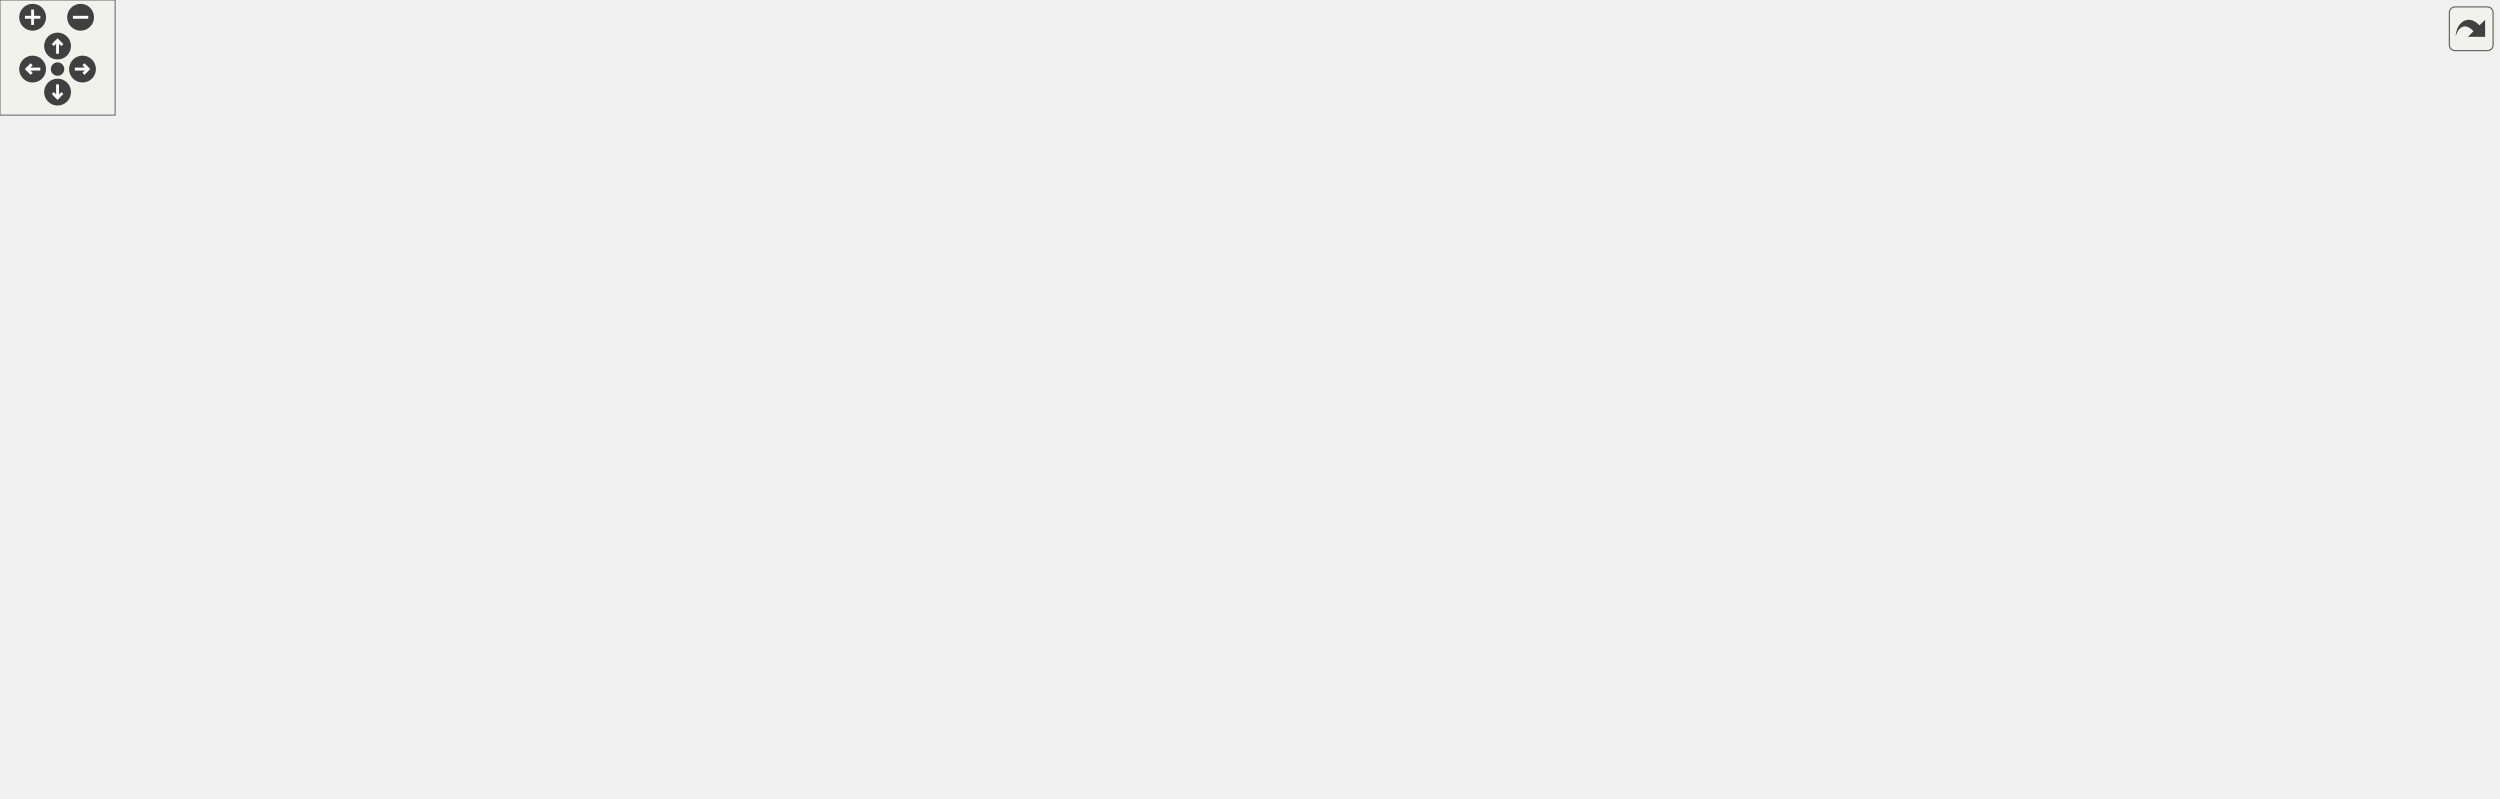
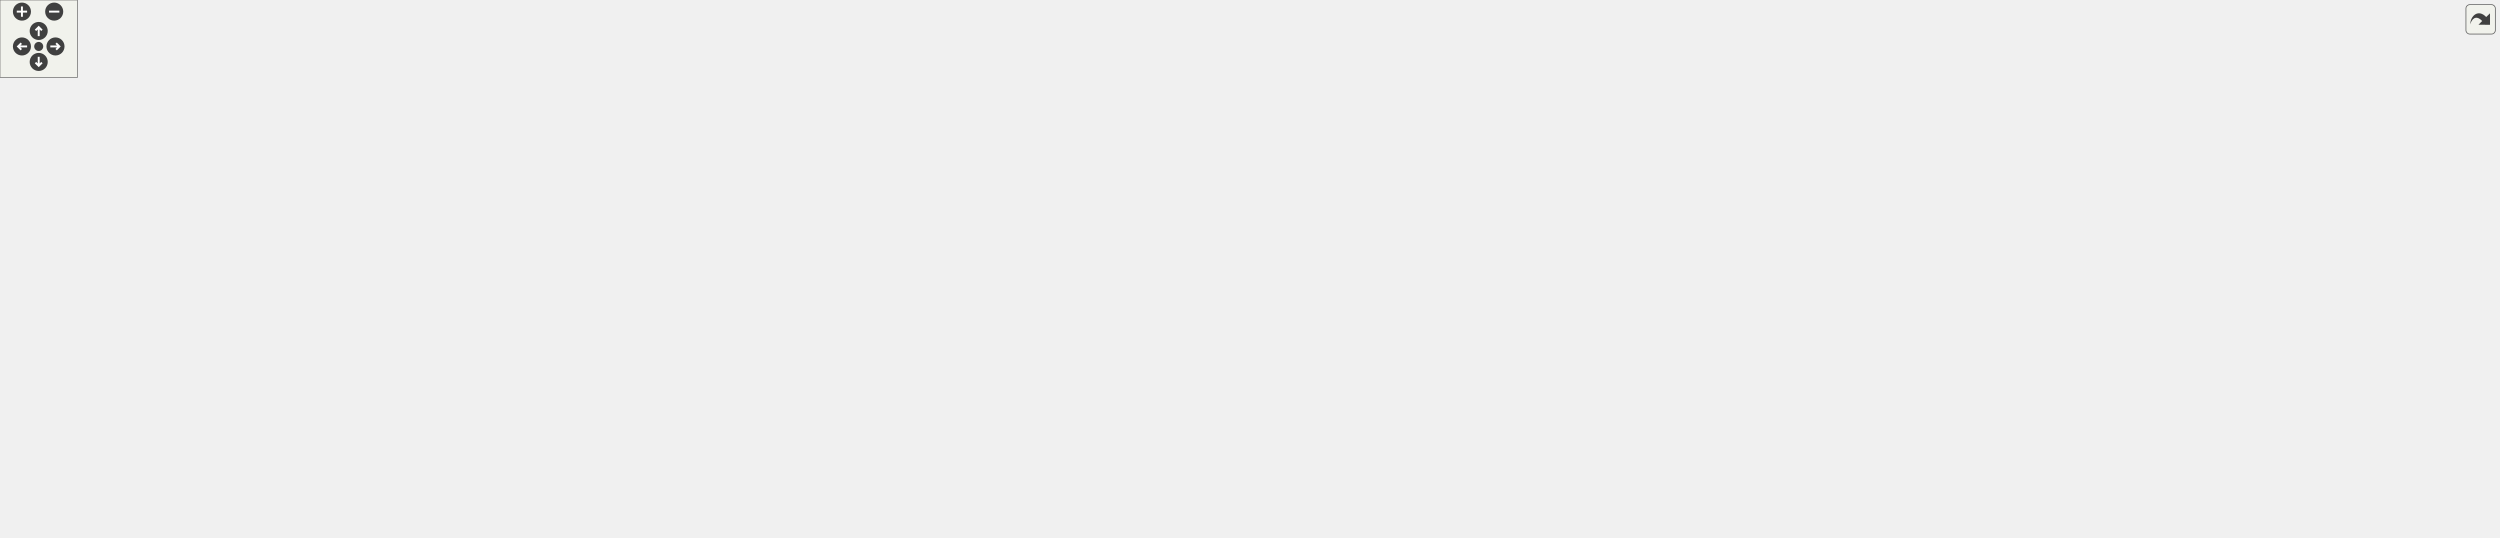
<svg xmlns="http://www.w3.org/2000/svg" xmlns:xlink="http://www.w3.org/1999/xlink" id="main" version="1.1" xml:space="preserve">
  <style type="text/css">
.edge:hover path { stroke: red; }
.edge:hover polygon { stroke: red; fill: red; }
</style>
  <defs>
    <circle id="rim" cx="0" cy="0" r="7" />
    <circle id="rim2" cx="0" cy="0" r="3.5" />
    <g id="zoomPlus">
      <use xlink:href="#rim" fill="#404040">
        <set attributeName="fill" to="#808080" begin="zoomplus.mouseover" end="zoomplus.mouseout" />
      </use>
      <path d="M-4,0h8M0,-4v8" fill="none" stroke="white" stroke-width="1.5" pointer-events="none" />
    </g>
    <g id="zoomMin">
      <use xlink:href="#rim" fill="#404040">
        <set attributeName="fill" to="#808080" begin="zoomminus.mouseover" end="zoomminus.mouseout" />
      </use>
      <path d="M-4,0h8" fill="none" stroke="white" stroke-width="1.5" pointer-events="none" />
    </g>
    <g id="dirArrow">
      <path fill="none" stroke="white" stroke-width="1.5" d="M0,-3.0v7 M-2.5,-0.5L0,-3.0L2.5,-0.5" />
    </g>
    <g id="resetDef">
      <use xlink:href="#rim2" fill="#404040">
        <set attributeName="fill" to="#808080" begin="reset.mouseover" end="reset.mouseout" />
      </use>
    </g>
  </defs>
  <svg id="graph" class="graph">
    <g id="viewport">
      <g id="node1" class="node">
        <g id="a_node1">
          <a xlink:title=" ">
-             <polygon fill="#bfbfbf" stroke="black" points="715.5,-336.5 715.5,-355.5 902.5,-355.5 902.5,-336.5 715.5,-336.5" />
-             <text text-anchor="middle" x="809" y="-343.5" font-family="Helvetica,sans-Serif" font-size="10.00">include/roar/websocket/read_result.hpp</text>
+             <polygon fill="#bfbfbf" stroke="black" points="329,-336.5 329,-355.5 516,-355.5 516,-336.5 329,-336.5" />
+             <text text-anchor="middle" x="422.5" y="-343.5" font-family="Helvetica,sans-Serif" font-size="10.00">include/roar/websocket/read_result.hpp</text>
          </a>
        </g>
      </g>
      <g id="node2" class="node">
        <g id="a_node2">
          <a xlink:href="websocket__base_8hpp.html" target="_top" xlink:title=" ">
-             <polygon fill="none" stroke="black" points="703,-280.5 703,-299.5 915,-299.5 915,-280.5 703,-280.5" />
-             <text text-anchor="middle" x="809" y="-287.5" font-family="Helvetica,sans-Serif" font-size="10.00">include/roar/websocket/websocket_base.hpp</text>
+             <polygon fill="none" stroke="black" points="316.5,-280.5 316.5,-299.5 528.5,-299.5 528.5,-280.5 316.5,-280.5" />
+             <text text-anchor="middle" x="422.5" y="-287.5" font-family="Helvetica,sans-Serif" font-size="10.00">include/roar/websocket/websocket_base.hpp</text>
          </a>
        </g>
      </g>
      <g id="edge1" class="edge">
-         <path fill="none" stroke="midnightblue" d="M809,-325.8C809,-316.91 809,-306.78 809,-299.75" />
-         <polygon fill="midnightblue" stroke="midnightblue" points="805.5,-326.08 809,-336.08 812.5,-326.08 805.5,-326.08" />
+         <path fill="none" stroke="midnightblue" d="M422.5,-325.8C422.5,-316.91 422.5,-306.78 422.5,-299.75" />
+         <polygon fill="midnightblue" stroke="midnightblue" points="419,-326.08 422.5,-336.08 426,-326.08 419,-326.08" />
      </g>
      <g id="node3" class="node">
        <g id="a_node3">
          <a xlink:href="websocket__client_8hpp.html" target="_top" xlink:title=" ">
-             <polygon fill="none" stroke="black" points="387.5,-224.5 387.5,-243.5 602.5,-243.5 602.5,-224.5 387.5,-224.5" />
-             <text text-anchor="middle" x="495" y="-231.5" font-family="Helvetica,sans-Serif" font-size="10.00">include/roar/websocket/websocket_client.hpp</text>
+             <polygon fill="none" stroke="black" points="48,-224.5 48,-243.5 263,-243.5 263,-224.5 48,-224.5" />
+             <text text-anchor="middle" x="155.5" y="-231.5" font-family="Helvetica,sans-Serif" font-size="10.00">include/roar/websocket/websocket_client.hpp</text>
          </a>
        </g>
      </g>
      <g id="edge2" class="edge">
-         <path fill="none" stroke="midnightblue" d="M749.27,-278.73C689.93,-268.52 600.01,-253.06 544.52,-243.52" />
-         <polygon fill="midnightblue" stroke="midnightblue" points="748.8,-282.2 759.25,-280.44 749.98,-275.3 748.8,-282.2" />
+         <path fill="none" stroke="midnightblue" d="M370.14,-278.41C319.68,-268.2 244.3,-252.96 197.61,-243.52" />
+         <polygon fill="midnightblue" stroke="midnightblue" points="369.7,-281.89 380.19,-280.44 371.09,-275.03 369.7,-281.89" />
      </g>
      <g id="node5" class="node">
        <g id="a_node5">
          <a xlink:href="websocket__session_8hpp.html" target="_top" xlink:title=" ">
-             <polygon fill="none" stroke="black" points="696.5,-224.5 696.5,-243.5 921.5,-243.5 921.5,-224.5 696.5,-224.5" />
-             <text text-anchor="middle" x="809" y="-231.5" font-family="Helvetica,sans-Serif" font-size="10.00">include/roar/websocket/websocket_session.hpp</text>
+             <polygon fill="none" stroke="black" points="310,-224.5 310,-243.5 535,-243.5 535,-224.5 310,-224.5" />
+             <text text-anchor="middle" x="422.5" y="-231.5" font-family="Helvetica,sans-Serif" font-size="10.00">include/roar/websocket/websocket_session.hpp</text>
          </a>
        </g>
      </g>
      <g id="edge4" class="edge">
-         <path fill="none" stroke="midnightblue" d="M809,-269.8C809,-260.91 809,-250.78 809,-243.75" />
-         <polygon fill="midnightblue" stroke="midnightblue" points="805.5,-270.08 809,-280.08 812.5,-270.08 805.5,-270.08" />
-       </g>
-       <g id="node24" class="node">
-         <g id="a_node24">
+         <path fill="none" stroke="midnightblue" d="M422.5,-269.8C422.5,-260.91 422.5,-250.78 422.5,-243.75" />
+         <polygon fill="midnightblue" stroke="midnightblue" points="419,-270.08 422.5,-280.08 426,-270.08 419,-270.08" />
+       </g>
+       <g id="node27" class="node">
+         <g id="a_node27">
          <a xlink:href="websocket__base_8cpp.html" target="_top" xlink:title=" ">
-             <polygon fill="none" stroke="black" points="939.5,-224.5 939.5,-243.5 1134.5,-243.5 1134.5,-224.5 939.5,-224.5" />
-             <text text-anchor="middle" x="1037" y="-231.5" font-family="Helvetica,sans-Serif" font-size="10.00">src/roar/websocket/websocket_base.cpp</text>
-           </a>
-         </g>
-       </g>
-       <g id="edge31" class="edge">
-         <path fill="none" stroke="midnightblue" d="M855.07,-278.09C898.15,-267.89 961.59,-252.86 1001.04,-243.52" />
-         <polygon fill="midnightblue" stroke="midnightblue" points="854.05,-274.73 845.13,-280.44 855.66,-281.54 854.05,-274.73" />
+             <polygon fill="none" stroke="black" points="553,-224.5 553,-243.5 748,-243.5 748,-224.5 553,-224.5" />
+             <text text-anchor="middle" x="650.5" y="-231.5" font-family="Helvetica,sans-Serif" font-size="10.00">src/roar/websocket/websocket_base.cpp</text>
+           </a>
+         </g>
+       </g>
+       <g id="edge36" class="edge">
+         <path fill="none" stroke="midnightblue" d="M468.57,-278.09C511.65,-267.89 575.09,-252.86 614.54,-243.52" />
+         <polygon fill="midnightblue" stroke="midnightblue" points="467.55,-274.73 458.63,-280.44 469.16,-281.54 467.55,-274.73" />
      </g>
      <g id="node4" class="node">
        <g id="a_node4">
          <a xlink:href="websocket__client_8cpp.html" target="_top" xlink:title=" ">
-             <polygon fill="none" stroke="black" points="245.5,-168.5 245.5,-187.5 442.5,-187.5 442.5,-168.5 245.5,-168.5" />
-             <text text-anchor="middle" x="344" y="-175.5" font-family="Helvetica,sans-Serif" font-size="10.00">src/roar/websocket/websocket_client.cpp</text>
+             <polygon fill="none" stroke="black" points="0,-168.5 0,-187.5 197,-187.5 197,-168.5 0,-168.5" />
+             <text text-anchor="middle" x="98.5" y="-175.5" font-family="Helvetica,sans-Serif" font-size="10.00">src/roar/websocket/websocket_client.cpp</text>
          </a>
        </g>
      </g>
      <g id="edge3" class="edge">
-         <path fill="none" stroke="midnightblue" d="M461.55,-221.04C433.14,-210.88 393.06,-196.55 367.81,-187.52" />
-         <polygon fill="midnightblue" stroke="midnightblue" points="460.48,-224.37 471.07,-224.44 462.84,-217.78 460.48,-224.37" />
+         <path fill="none" stroke="midnightblue" d="M138.88,-217.25C128.77,-207.67 116.22,-195.79 107.82,-187.83" />
+         <polygon fill="midnightblue" stroke="midnightblue" points="136.68,-219.99 146.34,-224.32 141.49,-214.91 136.68,-219.99" />
      </g>
      <g id="node6" class="node">
        <g id="a_node6">
          <a xlink:href="examples_2websocket_2request__listener_8hpp.html" target="_top" xlink:title=" ">
-             <polygon fill="none" stroke="black" points="1090,-56.5 1090,-75.5 1290,-75.5 1290,-56.5 1090,-56.5" />
-             <text text-anchor="middle" x="1190" y="-63.5" font-family="Helvetica,sans-Serif" font-size="10.00">examples/websocket/request_listener.hpp</text>
+             <polygon fill="none" stroke="black" points="306.5,-56.5 306.5,-75.5 506.5,-75.5 506.5,-56.5 306.5,-56.5" />
+             <text text-anchor="middle" x="406.5" y="-63.5" font-family="Helvetica,sans-Serif" font-size="10.00">examples/websocket/request_listener.hpp</text>
          </a>
        </g>
      </g>
      <g id="edge5" class="edge">
-         <path fill="none" stroke="midnightblue" d="M827.43,-218.23C845.94,-203.93 875.7,-182.37 904,-168 991.33,-123.66 1102.74,-90.44 1157.13,-75.58" />
-         <polygon fill="midnightblue" stroke="midnightblue" points="825.25,-215.49 819.54,-224.42 829.57,-221 825.25,-215.49" />
+         <path fill="none" stroke="midnightblue" d="M427.54,-214.62C429.51,-206.53 431.53,-196.86 432.5,-188 437.19,-145.28 418.68,-95.46 410.36,-75.7" />
+         <polygon fill="midnightblue" stroke="midnightblue" points="424.11,-213.91 424.98,-224.47 430.88,-215.67 424.11,-213.91" />
      </g>
      <g id="node9" class="node">
        <g id="a_node9">
          <a xlink:href="session_8hpp.html" target="_top" xlink:title=" ">
-             <polygon fill="none" stroke="black" points="460.5,-168.5 460.5,-187.5 619.5,-187.5 619.5,-168.5 460.5,-168.5" />
-             <text text-anchor="middle" x="540" y="-175.5" font-family="Helvetica,sans-Serif" font-size="10.00">include/roar/session/session.hpp</text>
+             <polygon fill="none" stroke="black" points="656,-168.5 656,-187.5 815,-187.5 815,-168.5 656,-168.5" />
+             <text text-anchor="middle" x="735.5" y="-175.5" font-family="Helvetica,sans-Serif" font-size="10.00">include/roar/session/session.hpp</text>
          </a>
        </g>
      </g>
      <g id="edge8" class="edge">
-         <path fill="none" stroke="midnightblue" d="M756.56,-222.47C705.72,-212.27 629.56,-196.98 582.42,-187.52" />
-         <polygon fill="midnightblue" stroke="midnightblue" points="755.88,-225.91 766.38,-224.44 757.26,-219.04 755.88,-225.91" />
-       </g>
-       <g id="node23" class="node">
-         <g id="a_node23">
+         <path fill="none" stroke="midnightblue" d="M482.04,-222.73C541.19,-212.52 630.83,-197.06 686.14,-187.52" />
+         <polygon fill="midnightblue" stroke="midnightblue" points="481.36,-219.29 472.1,-224.44 482.55,-226.19 481.36,-219.29" />
+       </g>
+       <g id="node26" class="node">
+         <g id="a_node26">
          <a xlink:href="websocket__session_8cpp.html" target="_top" xlink:title=" ">
-             <polygon fill="none" stroke="black" points="913,-168.5 913,-187.5 1121,-187.5 1121,-168.5 913,-168.5" />
-             <text text-anchor="middle" x="1017" y="-175.5" font-family="Helvetica,sans-Serif" font-size="10.00">src/roar/websocket/websocket_session.cpp</text>
-           </a>
-         </g>
-       </g>
-       <g id="edge30" class="edge">
-         <path fill="none" stroke="midnightblue" d="M851.78,-221.89C891.06,-211.7 948.43,-196.8 984.2,-187.52" />
-         <polygon fill="midnightblue" stroke="midnightblue" points="850.76,-218.54 841.96,-224.44 852.52,-225.32 850.76,-218.54" />
+             <polygon fill="none" stroke="black" points="215.5,-168.5 215.5,-187.5 423.5,-187.5 423.5,-168.5 215.5,-168.5" />
+             <text text-anchor="middle" x="319.5" y="-175.5" font-family="Helvetica,sans-Serif" font-size="10.00">src/roar/websocket/websocket_session.cpp</text>
+           </a>
+         </g>
+       </g>
+       <g id="edge35" class="edge">
+         <path fill="none" stroke="midnightblue" d="M396.92,-219.59C377.88,-209.61 352.44,-196.27 336.01,-187.65" />
+         <polygon fill="midnightblue" stroke="midnightblue" points="395.47,-222.78 405.95,-224.32 398.72,-216.58 395.47,-222.78" />
      </g>
      <g id="node7" class="node">
        <g id="a_node7">
          <a xlink:href="websocket_2main_8cpp.html" target="_top" xlink:title=" ">
-             <polygon fill="none" stroke="black" points="932,-0.5 932,-19.5 1084,-19.5 1084,-0.5 932,-0.5" />
-             <text text-anchor="middle" x="1008" y="-7.5" font-family="Helvetica,sans-Serif" font-size="10.00">examples/websocket/main.cpp</text>
+             <polygon fill="none" stroke="black" points="471.5,-0.5 471.5,-19.5 623.5,-19.5 623.5,-0.5 471.5,-0.5" />
+             <text text-anchor="middle" x="547.5" y="-7.5" font-family="Helvetica,sans-Serif" font-size="10.00">examples/websocket/main.cpp</text>
          </a>
        </g>
      </g>
      <g id="edge6" class="edge">
-         <path fill="none" stroke="midnightblue" d="M1151.47,-53.57C1117.14,-43.38 1067.67,-28.7 1036.7,-19.52" />
-         <polygon fill="midnightblue" stroke="midnightblue" points="1150.58,-56.95 1161.16,-56.44 1152.57,-50.24 1150.58,-56.95" />
+         <path fill="none" stroke="midnightblue" d="M438.43,-52.77C464.91,-42.63 501.89,-28.47 525.26,-19.52" />
+         <polygon fill="midnightblue" stroke="midnightblue" points="436.93,-49.6 428.84,-56.44 439.43,-56.14 436.93,-49.6" />
      </g>
      <g id="node8" class="node">
        <g id="a_node8">
          <a xlink:href="examples_2websocket_2request__listener_8cpp.html" target="_top" xlink:title=" ">
-             <polygon fill="none" stroke="black" points="1102,-0.5 1102,-19.5 1302,-19.5 1302,-0.5 1102,-0.5" />
-             <text text-anchor="middle" x="1202" y="-7.5" font-family="Helvetica,sans-Serif" font-size="10.00">examples/websocket/request_listener.cpp</text>
+             <polygon fill="none" stroke="black" points="253.5,-0.5 253.5,-19.5 453.5,-19.5 453.5,-0.5 253.5,-0.5" />
+             <text text-anchor="middle" x="353.5" y="-7.5" font-family="Helvetica,sans-Serif" font-size="10.00">examples/websocket/request_listener.cpp</text>
          </a>
        </g>
      </g>
      <g id="edge7" class="edge">
-         <path fill="none" stroke="midnightblue" d="M1194.2,-46.1C1196.19,-37.14 1198.48,-26.86 1200.06,-19.75" />
-         <polygon fill="midnightblue" stroke="midnightblue" points="1190.73,-45.56 1191.98,-56.08 1197.57,-47.08 1190.73,-45.56" />
+         <path fill="none" stroke="midnightblue" d="M390.52,-48.72C381.18,-39.2 369.75,-27.56 362.09,-19.75" />
+         <polygon fill="midnightblue" stroke="midnightblue" points="388.25,-51.4 397.75,-56.08 393.24,-46.49 388.25,-51.4" />
      </g>
      <g id="node10" class="node">
        <g id="a_node10">
          <a xlink:href="include_2roar_2routing_2request__listener_8hpp.html" target="_top" xlink:title=" ">
-             <polygon fill="none" stroke="black" points="667,-112.5 667,-131.5 857,-131.5 857,-112.5 667,-112.5" />
-             <text text-anchor="middle" x="762" y="-119.5" font-family="Helvetica,sans-Serif" font-size="10.00">include/roar/routing/request_listener.hpp</text>
+             <polygon fill="none" stroke="black" points="1206.5,-112.5 1206.5,-131.5 1396.5,-131.5 1396.5,-112.5 1206.5,-112.5" />
+             <text text-anchor="middle" x="1301.5" y="-119.5" font-family="Helvetica,sans-Serif" font-size="10.00">include/roar/routing/request_listener.hpp</text>
          </a>
        </g>
      </g>
      <g id="edge9" class="edge">
-         <path fill="none" stroke="midnightblue" d="M585.12,-166.02C627.06,-155.82 688.65,-140.84 726.99,-131.52" />
-         <polygon fill="midnightblue" stroke="midnightblue" points="584.07,-162.68 575.18,-168.44 585.72,-169.48 584.07,-162.68" />
+         <path fill="none" stroke="midnightblue" d="M825.13,-168.45C931.06,-158.34 1106.28,-141.62 1212.11,-131.53" />
+         <polygon fill="midnightblue" stroke="midnightblue" points="824.72,-164.97 815.09,-169.41 825.38,-171.94 824.72,-164.97" />
+       </g>
+       <g id="node18" class="node">
+         <g id="a_node18">
+           <a xlink:href="server_8hpp.html" target="_top" xlink:title=" ">
+             <polygon fill="none" stroke="black" points="811.5,-56.5 811.5,-75.5 927.5,-75.5 927.5,-56.5 811.5,-56.5" />
+             <text text-anchor="middle" x="869.5" y="-63.5" font-family="Helvetica,sans-Serif" font-size="10.00">include/roar/server.hpp</text>
+           </a>
+         </g>
+       </g>
+       <g id="edge29" class="edge">
+         <path fill="none" stroke="midnightblue" d="M656.7,-166.55C611.5,-157.29 568.14,-140.64 592.5,-112 620,-79.67 738.4,-70.5 811.21,-67.94" />
+         <polygon fill="midnightblue" stroke="midnightblue" points="656.18,-170.01 666.66,-168.47 657.5,-163.14 656.18,-170.01" />
+       </g>
+       <g id="node21" class="node">
+         <g id="a_node21">
+           <a xlink:href="server_8cpp.html" target="_top" xlink:title=" ">
+             <polygon fill="none" stroke="black" points="641.5,-0.5 641.5,-19.5 739.5,-19.5 739.5,-0.5 641.5,-0.5" />
+             <text text-anchor="middle" x="690.5" y="-7.5" font-family="Helvetica,sans-Serif" font-size="10.00">src/roar/server.cpp</text>
+           </a>
+         </g>
+       </g>
+       <g id="edge32" class="edge">
+         <path fill="none" stroke="midnightblue" d="M673.48,-166.52C636.17,-158.81 593.77,-147.06 582.5,-132 548.85,-87.02 633.23,-38.66 672.12,-19.51" />
+         <polygon fill="midnightblue" stroke="midnightblue" points="672.85,-169.96 683.34,-168.49 674.22,-163.1 672.85,-169.96" />
+       </g>
+       <g id="node22" class="node">
+         <g id="a_node22">
+           <a xlink:href="route_8cpp.html" target="_top" xlink:title=" ">
+             <polygon fill="none" stroke="black" points="601,-112.5 601,-131.5 726,-131.5 726,-112.5 601,-112.5" />
+             <text text-anchor="middle" x="663.5" y="-119.5" font-family="Helvetica,sans-Serif" font-size="10.00">src/roar/routing/route.cpp</text>
+           </a>
+         </g>
+       </g>
+       <g id="edge30" class="edge">
+         <path fill="none" stroke="midnightblue" d="M715.63,-162.1C702.68,-152.38 686.2,-140.03 675.28,-131.83" />
+         <polygon fill="midnightblue" stroke="midnightblue" points="713.83,-165.12 723.93,-168.32 718.03,-159.52 713.83,-165.12" />
+       </g>
+       <g id="node23" class="node">
+         <g id="a_node23">
+           <a xlink:href="router_8cpp.html" target="_top" xlink:title=" ">
+             <polygon fill="none" stroke="black" points="744.5,-112.5 744.5,-131.5 872.5,-131.5 872.5,-112.5 744.5,-112.5" />
+             <text text-anchor="middle" x="808.5" y="-119.5" font-family="Helvetica,sans-Serif" font-size="10.00">src/roar/routing/router.cpp</text>
+           </a>
+         </g>
+       </g>
+       <g id="edge31" class="edge">
+         <path fill="none" stroke="midnightblue" d="M755.64,-162.1C768.78,-152.38 785.48,-140.03 796.56,-131.83" />
+         <polygon fill="midnightblue" stroke="midnightblue" points="753.19,-159.56 747.23,-168.32 757.35,-165.19 753.19,-159.56" />
+       </g>
+       <g id="node24" class="node">
+         <g id="a_node24">
+           <a xlink:href="factory_8cpp.html" target="_top" xlink:title=" ">
+             <polygon fill="none" stroke="black" points="891,-112.5 891,-131.5 1028,-131.5 1028,-112.5 891,-112.5" />
+             <text text-anchor="middle" x="959.5" y="-119.5" font-family="Helvetica,sans-Serif" font-size="10.00">src/roar/session/factory.cpp</text>
+           </a>
+         </g>
+       </g>
+       <g id="edge33" class="edge">
+         <path fill="none" stroke="midnightblue" d="M780.76,-166.09C823.08,-155.89 885.41,-140.86 924.17,-131.52" />
+         <polygon fill="midnightblue" stroke="midnightblue" points="779.89,-162.7 770.99,-168.44 781.54,-169.5 779.89,-162.7" />
+       </g>
+       <g id="node25" class="node">
+         <g id="a_node25">
+           <a xlink:href="session_8cpp.html" target="_top" xlink:title=" ">
+             <polygon fill="none" stroke="black" points="1046.5,-112.5 1046.5,-131.5 1188.5,-131.5 1188.5,-112.5 1046.5,-112.5" />
+             <text text-anchor="middle" x="1117.5" y="-119.5" font-family="Helvetica,sans-Serif" font-size="10.00">src/roar/session/session.cpp</text>
+           </a>
+         </g>
+       </g>
+       <g id="edge34" class="edge">
+         <path fill="none" stroke="midnightblue" d="M805.94,-167.04C878.09,-156.84 989.06,-141.16 1057.25,-131.52" />
+         <polygon fill="midnightblue" stroke="midnightblue" points="805.44,-163.58 796.03,-168.44 806.42,-170.51 805.44,-163.58" />
+       </g>
+       <g id="edge20" class="edge">
+         <path fill="none" stroke="midnightblue" d="M1196.11,-111.92C941.66,-93.81 655.01,-79 506.77,-71.75" />
+         <polygon fill="midnightblue" stroke="midnightblue" points="1196.07,-115.43 1206.29,-112.65 1196.57,-108.44 1196.07,-115.43" />
+       </g>
+       <g id="edge19" class="edge">
+         <path fill="none" stroke="midnightblue" d="M1196.31,-111.72C1052.77,-99.04 812.1,-77.65 802.5,-76 718.52,-61.6 621.56,-33.69 575.11,-19.59" />
+         <polygon fill="midnightblue" stroke="midnightblue" points="1196.2,-115.23 1206.47,-112.62 1196.82,-108.26 1196.2,-115.23" />
+       </g>
+       <g id="node11" class="node">
+         <g id="a_node11">
+           <a xlink:href="100__continue_2main_8cpp.html" target="_top" xlink:title=" ">
+             <polygon fill="none" stroke="black" points="1546.5,-0.5 1546.5,-19.5 1708.5,-19.5 1708.5,-0.5 1546.5,-0.5" />
+             <text text-anchor="middle" x="1627.5" y="-7.5" font-family="Helvetica,sans-Serif" font-size="10.00">examples/100_continue/main.cpp</text>
+           </a>
+         </g>
+       </g>
+       <g id="edge10" class="edge">
+         <path fill="none" stroke="midnightblue" d="M1349.21,-110.02C1382.69,-101.85 1428.3,-89.75 1467.5,-76 1488.54,-68.62 1492.91,-64.54 1513.5,-56 1545.15,-42.88 1582.08,-28.46 1605.13,-19.57" />
+         <polygon fill="midnightblue" stroke="midnightblue" points="1348.12,-106.68 1339.22,-112.43 1349.77,-113.49 1348.12,-106.68" />
+       </g>
+       <g id="node12" class="node">
+         <g id="a_node12">
+           <a xlink:href="examples_2100__continue_2request__listener_8hpp.html" target="_top" xlink:title=" ">
+             <polygon fill="none" stroke="black" points="1522.5,-56.5 1522.5,-75.5 1732.5,-75.5 1732.5,-56.5 1522.5,-56.5" />
+             <text text-anchor="middle" x="1627.5" y="-63.5" font-family="Helvetica,sans-Serif" font-size="10.00">examples/100_continue/request_listener.hpp</text>
+           </a>
+         </g>
+       </g>
+       <g id="edge11" class="edge">
+         <path fill="none" stroke="midnightblue" d="M1363.13,-110.79C1424.73,-100.59 1518.36,-85.08 1576.09,-75.52" />
+         <polygon fill="midnightblue" stroke="midnightblue" points="1362.45,-107.36 1353.16,-112.44 1363.59,-114.26 1362.45,-107.36" />
+       </g>
+       <g id="node14" class="node">
+         <g id="a_node14">
+           <a xlink:href="request__listener_2main_8cpp.html" target="_top" xlink:title=" ">
+             <polygon fill="none" stroke="black" points="977,-56.5 977,-75.5 1150,-75.5 1150,-56.5 977,-56.5" />
+             <text text-anchor="middle" x="1063.5" y="-63.5" font-family="Helvetica,sans-Serif" font-size="10.00">examples/request_listener/main.cpp</text>
+           </a>
+         </g>
+       </g>
+       <g id="edge14" class="edge">
+         <path fill="none" stroke="midnightblue" d="M1253.98,-110.22C1209,-100.01 1142.4,-84.9 1101.04,-75.52" />
+         <polygon fill="midnightblue" stroke="midnightblue" points="1253.26,-113.64 1263.79,-112.44 1254.81,-106.82 1253.26,-113.64" />
      </g>
      <g id="node15" class="node">
        <g id="a_node15">
-           <a xlink:href="server_8hpp.html" target="_top" xlink:title=" ">
-             <polygon fill="none" stroke="black" points="418,-56.5 418,-75.5 534,-75.5 534,-56.5 418,-56.5" />
-             <text text-anchor="middle" x="476" y="-63.5" font-family="Helvetica,sans-Serif" font-size="10.00">include/roar/server.hpp</text>
-           </a>
-         </g>
+           <a xlink:href="simple__server_2main_8cpp.html" target="_top" xlink:title=" ">
+             <polygon fill="none" stroke="black" points="1132,-0.5 1132,-19.5 1297,-19.5 1297,-0.5 1132,-0.5" />
+             <text text-anchor="middle" x="1214.5" y="-7.5" font-family="Helvetica,sans-Serif" font-size="10.00">examples/simple_server/main.cpp</text>
+           </a>
+         </g>
+       </g>
+       <g id="edge15" class="edge">
+         <path fill="none" stroke="midnightblue" d="M1274.05,-107.36C1261.09,-99.7 1246.34,-89.05 1236.5,-76 1223.45,-58.68 1217.84,-33.14 1215.68,-19.81" />
+         <polygon fill="midnightblue" stroke="midnightblue" points="1272.64,-110.58 1283.08,-112.39 1276.05,-104.46 1272.64,-110.58" />
+       </g>
+       <g id="node16" class="node">
+         <g id="a_node16">
+           <a xlink:href="examples_2simple__server_2request__listener_8hpp.html" target="_top" xlink:title=" ">
+             <polygon fill="none" stroke="black" points="1245,-56.5 1245,-75.5 1458,-75.5 1458,-56.5 1245,-56.5" />
+             <text text-anchor="middle" x="1351.5" y="-63.5" font-family="Helvetica,sans-Serif" font-size="10.00">examples/simple_server/request_listener.hpp</text>
+           </a>
+         </g>
+       </g>
+       <g id="edge16" class="edge">
+         <path fill="none" stroke="midnightblue" d="M1316.58,-104.72C1325.39,-95.2 1336.17,-83.56 1343.4,-75.75" />
+         <polygon fill="midnightblue" stroke="midnightblue" points="1313.98,-102.37 1309.76,-112.08 1319.12,-107.12 1313.98,-102.37" />
+       </g>
+       <g id="edge21" class="edge">
+         <path fill="none" stroke="midnightblue" d="M1222.91,-111.18C1137.72,-100.53 1003.78,-83.78 927.6,-74.26" />
+         <polygon fill="midnightblue" stroke="midnightblue" points="1222.69,-114.68 1233.05,-112.44 1223.56,-107.73 1222.69,-114.68" />
+       </g>
+       <g id="node20" class="node">
+         <g id="a_node20">
+           <a xlink:href="src_2roar_2routing_2request__listener_8cpp.html" target="_top" xlink:title=" ">
+             <polygon fill="none" stroke="black" points="941,-0.5 941,-19.5 1114,-19.5 1114,-0.5 941,-0.5" />
+             <text text-anchor="middle" x="1027.5" y="-7.5" font-family="Helvetica,sans-Serif" font-size="10.00">src/roar/routing/request_listener.cpp</text>
+           </a>
+         </g>
+       </g>
+       <g id="edge28" class="edge">
+         <path fill="none" stroke="midnightblue" d="M1275.05,-107.92C1246.79,-94.18 1200.51,-72.33 1159.5,-56 1123.96,-41.85 1082.01,-28.02 1055.1,-19.51" />
+         <polygon fill="midnightblue" stroke="midnightblue" points="1273.74,-111.17 1284.26,-112.42 1276.81,-104.89 1273.74,-111.17" />
+       </g>
+       <g id="edge12" class="edge">
+         <path fill="none" stroke="midnightblue" d="M1627.5,-45.8C1627.5,-36.91 1627.5,-26.78 1627.5,-19.75" />
+         <polygon fill="midnightblue" stroke="midnightblue" points="1624,-46.08 1627.5,-56.08 1631,-46.08 1624,-46.08" />
+       </g>
+       <g id="node13" class="node">
+         <g id="a_node13">
+           <a xlink:href="examples_2100__continue_2request__listener_8cpp.html" target="_top" xlink:title=" ">
+             <polygon fill="none" stroke="black" points="1726.5,-0.5 1726.5,-19.5 1936.5,-19.5 1936.5,-0.5 1726.5,-0.5" />
+             <text text-anchor="middle" x="1831.5" y="-7.5" font-family="Helvetica,sans-Serif" font-size="10.00">examples/100_continue/request_listener.cpp</text>
+           </a>
+         </g>
+       </g>
+       <g id="edge13" class="edge">
+         <path fill="none" stroke="midnightblue" d="M1669.7,-53.83C1708.22,-43.63 1764.32,-28.78 1799.33,-19.52" />
+         <polygon fill="midnightblue" stroke="midnightblue" points="1668.6,-50.5 1659.82,-56.44 1670.39,-57.27 1668.6,-50.5" />
+       </g>
+       <g id="edge17" class="edge">
+         <path fill="none" stroke="midnightblue" d="M1320.48,-52.77C1294.74,-42.63 1258.81,-28.47 1236.11,-19.52" />
+         <polygon fill="midnightblue" stroke="midnightblue" points="1319.21,-56.03 1329.79,-56.44 1321.77,-49.52 1319.21,-56.03" />
+       </g>
+       <g id="node17" class="node">
+         <g id="a_node17">
+           <a xlink:href="examples_2simple__server_2request__listener_8cpp.html" target="_top" xlink:title=" ">
+             <polygon fill="none" stroke="black" points="1315,-0.5 1315,-19.5 1528,-19.5 1528,-0.5 1315,-0.5" />
+             <text text-anchor="middle" x="1421.5" y="-7.5" font-family="Helvetica,sans-Serif" font-size="10.00">examples/simple_server/request_listener.cpp</text>
+           </a>
+         </g>
+       </g>
+       <g id="edge18" class="edge">
+         <path fill="none" stroke="midnightblue" d="M1370.81,-50.1C1383.41,-40.38 1399.43,-28.03 1410.05,-19.83" />
+         <polygon fill="midnightblue" stroke="midnightblue" points="1368.53,-47.44 1362.75,-56.32 1372.8,-52.99 1368.53,-47.44" />
+       </g>
+       <g id="edge25" class="edge">
+         <path fill="none" stroke="midnightblue" d="M808.25,-54.73C747.4,-44.52 655.18,-29.06 598.28,-19.52" />
+         <polygon fill="midnightblue" stroke="midnightblue" points="808.04,-58.24 818.48,-56.44 809.19,-51.34 808.04,-58.24" />
+       </g>
+       <g id="edge22" class="edge">
+         <path fill="none" stroke="midnightblue" d="M937.78,-58.55C948.07,-57.64 958.56,-56.77 968.5,-56 1221.15,-36.53 1284.95,-40.61 1537.5,-20 1540.32,-19.77 1543.18,-19.53 1546.08,-19.28" />
+         <polygon fill="midnightblue" stroke="midnightblue" points="937.24,-55.08 927.58,-59.45 937.86,-62.05 937.24,-55.08" />
      </g>
      <g id="edge24" class="edge">
-         <path fill="none" stroke="midnightblue" d="M575.96,-164.76C604.21,-153.13 636.29,-134.15 620,-112 608.33,-96.12 560.61,-83.36 523.26,-75.54" />
-         <polygon fill="midnightblue" stroke="midnightblue" points="574.64,-161.52 566.6,-168.42 577.18,-168.04 574.64,-161.52" />
-       </g>
-       <g id="node18" class="node">
-         <g id="a_node18">
-           <a xlink:href="server_8cpp.html" target="_top" xlink:title=" ">
-             <polygon fill="none" stroke="black" points="0,-0.5 0,-19.5 98,-19.5 98,-0.5 0,-0.5" />
-             <text text-anchor="middle" x="49" y="-7.5" font-family="Helvetica,sans-Serif" font-size="10.00">src/roar/server.cpp</text>
-           </a>
-         </g>
-       </g>
-       <g id="edge27" class="edge">
-         <path fill="none" stroke="midnightblue" d="M449.96,-168.08C369.35,-163.85 45.47,-166.16 14,-132 -16.37,-99.03 24.34,-41.27 41.77,-19.57" />
-         <polygon fill="midnightblue" stroke="midnightblue" points="450.17,-171.6 460.38,-168.79 450.64,-164.61 450.17,-171.6" />
+         <path fill="none" stroke="midnightblue" d="M934.32,-54.85C999.51,-44.65 1098.88,-29.1 1160.09,-19.52" />
+         <polygon fill="midnightblue" stroke="midnightblue" points="933.5,-51.44 924.17,-56.44 934.59,-58.35 933.5,-51.44" />
      </g>
      <g id="node19" class="node">
        <g id="a_node19">
-           <a xlink:href="route_8cpp.html" target="_top" xlink:title=" ">
-             <polygon fill="none" stroke="black" points="23.5,-112.5 23.5,-131.5 148.5,-131.5 148.5,-112.5 23.5,-112.5" />
-             <text text-anchor="middle" x="86" y="-119.5" font-family="Helvetica,sans-Serif" font-size="10.00">src/roar/routing/route.cpp</text>
-           </a>
-         </g>
-       </g>
-       <g id="edge25" class="edge">
-         <path fill="none" stroke="midnightblue" d="M456.22,-167.3C378.81,-158.3 260.62,-144.46 158,-132 155,-131.64 151.93,-131.26 148.83,-130.88" />
-         <polygon fill="midnightblue" stroke="midnightblue" points="456.06,-170.81 466.39,-168.49 456.86,-163.85 456.06,-170.81" />
-       </g>
-       <g id="node20" class="node">
-         <g id="a_node20">
-           <a xlink:href="router_8cpp.html" target="_top" xlink:title=" ">
-             <polygon fill="none" stroke="black" points="167,-112.5 167,-131.5 295,-131.5 295,-112.5 167,-112.5" />
-             <text text-anchor="middle" x="231" y="-119.5" font-family="Helvetica,sans-Serif" font-size="10.00">src/roar/routing/router.cpp</text>
-           </a>
-         </g>
+           <a xlink:href="most__minimal_2main_8cpp.html" target="_top" xlink:title=" ">
+             <polygon fill="none" stroke="black" points="758,-0.5 758,-19.5 923,-19.5 923,-0.5 758,-0.5" />
+             <text text-anchor="middle" x="840.5" y="-7.5" font-family="Helvetica,sans-Serif" font-size="10.00">examples/most_minimal/main.cpp</text>
+           </a>
+         </g>
+       </g>
+       <g id="edge23" class="edge">
+         <path fill="none" stroke="midnightblue" d="M859.82,-46.98C854.9,-37.82 849.14,-27.09 845.2,-19.75" />
+         <polygon fill="midnightblue" stroke="midnightblue" points="856.9,-48.93 864.71,-56.08 863.06,-45.62 856.9,-48.93" />
      </g>
      <g id="edge26" class="edge">
-         <path fill="none" stroke="midnightblue" d="M480.86,-166.66C422.46,-156.46 334.22,-141.04 279.73,-131.52" />
-         <polygon fill="midnightblue" stroke="midnightblue" points="480.58,-170.17 491.04,-168.44 481.79,-163.27 480.58,-170.17" />
-       </g>
-       <g id="node21" class="node">
-         <g id="a_node21">
-           <a xlink:href="factory_8cpp.html" target="_top" xlink:title=" ">
-             <polygon fill="none" stroke="black" points="313.5,-112.5 313.5,-131.5 450.5,-131.5 450.5,-112.5 313.5,-112.5" />
-             <text text-anchor="middle" x="382" y="-119.5" font-family="Helvetica,sans-Serif" font-size="10.00">src/roar/session/factory.cpp</text>
-           </a>
-         </g>
-       </g>
-       <g id="edge28" class="edge">
-         <path fill="none" stroke="midnightblue" d="M505.39,-165.17C475.64,-155 433.45,-140.59 406.92,-131.52" />
-         <polygon fill="midnightblue" stroke="midnightblue" points="504.37,-168.52 514.96,-168.44 506.63,-161.9 504.37,-168.52" />
-       </g>
-       <g id="node22" class="node">
-         <g id="a_node22">
-           <a xlink:href="session_8cpp.html" target="_top" xlink:title=" ">
-             <polygon fill="none" stroke="black" points="469,-112.5 469,-131.5 611,-131.5 611,-112.5 469,-112.5" />
-             <text text-anchor="middle" x="540" y="-119.5" font-family="Helvetica,sans-Serif" font-size="10.00">src/roar/session/session.cpp</text>
-           </a>
-         </g>
-       </g>
-       <g id="edge29" class="edge">
-         <path fill="none" stroke="midnightblue" d="M540,-157.8C540,-148.91 540,-138.78 540,-131.75" />
-         <polygon fill="midnightblue" stroke="midnightblue" points="536.5,-158.08 540,-168.08 543.5,-158.08 536.5,-158.08" />
-       </g>
-       <g id="edge16" class="edge">
-         <path fill="none" stroke="midnightblue" d="M839.94,-111.17C920.74,-100.97 1045.78,-85.2 1122.5,-75.52" />
-         <polygon fill="midnightblue" stroke="midnightblue" points="839.3,-107.72 829.82,-112.44 840.18,-114.66 839.3,-107.72" />
-       </g>
-       <g id="edge15" class="edge">
-         <path fill="none" stroke="midnightblue" d="M788.23,-107.79C805.97,-98.84 829.91,-86.74 851,-76 868.36,-67.16 872.21,-63.93 890,-56 921.64,-41.9 959.18,-28.07 983.27,-19.54" />
-         <polygon fill="midnightblue" stroke="midnightblue" points="786.43,-104.77 779.08,-112.4 789.58,-111.03 786.43,-104.77" />
-       </g>
-       <g id="node11" class="node">
-         <g id="a_node11">
-           <a xlink:href="request__listener_2main_8cpp.html" target="_top" xlink:title=" ">
-             <polygon fill="none" stroke="black" points="898.5,-56.5 898.5,-75.5 1071.5,-75.5 1071.5,-56.5 898.5,-56.5" />
-             <text text-anchor="middle" x="985" y="-63.5" font-family="Helvetica,sans-Serif" font-size="10.00">examples/request_listener/main.cpp</text>
-           </a>
-         </g>
-       </g>
-       <g id="edge10" class="edge">
-         <path fill="none" stroke="midnightblue" d="M807.06,-110.09C849.19,-99.89 911.24,-84.86 949.83,-75.52" />
-         <polygon fill="midnightblue" stroke="midnightblue" points="806.23,-106.69 797.34,-112.44 807.88,-113.49 806.23,-106.69" />
-       </g>
-       <g id="node12" class="node">
-         <g id="a_node12">
-           <a xlink:href="simple__server_2main_8cpp.html" target="_top" xlink:title=" ">
-             <polygon fill="none" stroke="black" points="517.5,-0.5 517.5,-19.5 682.5,-19.5 682.5,-0.5 517.5,-0.5" />
-             <text text-anchor="middle" x="600" y="-7.5" font-family="Helvetica,sans-Serif" font-size="10.00">examples/simple_server/main.cpp</text>
-           </a>
-         </g>
-       </g>
-       <g id="edge11" class="edge">
-         <path fill="none" stroke="midnightblue" d="M681.42,-109.75C659.1,-103.13 636.5,-92.64 620,-76 604.7,-60.57 601.06,-33.74 600.23,-19.87" />
-         <polygon fill="midnightblue" stroke="midnightblue" points="680.73,-113.19 691.29,-112.44 682.57,-106.44 680.73,-113.19" />
-       </g>
-       <g id="node13" class="node">
-         <g id="a_node13">
-           <a xlink:href="examples_2simple__server_2request__listener_8hpp.html" target="_top" xlink:title=" ">
-             <polygon fill="none" stroke="black" points="628.5,-56.5 628.5,-75.5 841.5,-75.5 841.5,-56.5 628.5,-56.5" />
-             <text text-anchor="middle" x="735" y="-63.5" font-family="Helvetica,sans-Serif" font-size="10.00">examples/simple_server/request_listener.hpp</text>
-           </a>
-         </g>
-       </g>
-       <g id="edge12" class="edge">
-         <path fill="none" stroke="midnightblue" d="M752.99,-102.98C748.41,-93.82 743.05,-83.09 739.38,-75.75" />
-         <polygon fill="midnightblue" stroke="midnightblue" points="749.94,-104.7 757.54,-112.08 756.2,-101.57 749.94,-104.7" />
-       </g>
-       <g id="edge17" class="edge">
-         <path fill="none" stroke="midnightblue" d="M706.59,-110.54C652.53,-100.33 571.33,-85 521.11,-75.52" />
-         <polygon fill="midnightblue" stroke="midnightblue" points="706.21,-114.03 716.68,-112.44 707.51,-107.15 706.21,-114.03" />
-       </g>
-       <g id="node17" class="node">
-         <g id="a_node17">
-           <a xlink:href="src_2roar_2routing_2request__listener_8cpp.html" target="_top" xlink:title=" ">
-             <polygon fill="none" stroke="black" points="326.5,-0.5 326.5,-19.5 499.5,-19.5 499.5,-0.5 326.5,-0.5" />
-             <text text-anchor="middle" x="413" y="-7.5" font-family="Helvetica,sans-Serif" font-size="10.00">src/roar/routing/request_listener.cpp</text>
-           </a>
-         </g>
-       </g>
-       <g id="edge23" class="edge">
-         <path fill="none" stroke="midnightblue" d="M720.2,-109.71C688.25,-100.94 643.18,-88.24 604,-76 572.07,-66.03 481.46,-34.75 437.51,-19.51" />
-         <polygon fill="midnightblue" stroke="midnightblue" points="719.51,-113.16 730.08,-112.42 721.36,-106.4 719.51,-113.16" />
-       </g>
-       <g id="edge13" class="edge">
-         <path fill="none" stroke="midnightblue" d="M704.09,-52.64C678.76,-42.5 643.57,-28.43 621.29,-19.52" />
-         <polygon fill="midnightblue" stroke="midnightblue" points="703.02,-55.98 713.61,-56.44 705.62,-49.48 703.02,-55.98" />
-       </g>
-       <g id="node14" class="node">
-         <g id="a_node14">
-           <a xlink:href="examples_2simple__server_2request__listener_8cpp.html" target="_top" xlink:title=" ">
-             <polygon fill="none" stroke="black" points="700.5,-0.5 700.5,-19.5 913.5,-19.5 913.5,-0.5 700.5,-0.5" />
-             <text text-anchor="middle" x="807" y="-7.5" font-family="Helvetica,sans-Serif" font-size="10.00">examples/simple_server/request_listener.cpp</text>
-           </a>
-         </g>
-       </g>
-       <g id="edge14" class="edge">
-         <path fill="none" stroke="midnightblue" d="M754.87,-50.1C767.82,-40.38 784.3,-28.03 795.22,-19.83" />
-         <polygon fill="midnightblue" stroke="midnightblue" points="752.47,-47.52 746.57,-56.32 756.67,-53.12 752.47,-47.52" />
-       </g>
-       <g id="edge20" class="edge">
-         <path fill="none" stroke="midnightblue" d="M544.31,-58.23C632,-49.52 788.85,-33.85 923,-20 925.8,-19.71 928.66,-19.41 931.55,-19.11" />
-         <polygon fill="midnightblue" stroke="midnightblue" points="543.83,-54.76 534.23,-59.23 544.53,-61.73 543.83,-54.76" />
-       </g>
-       <g id="edge19" class="edge">
-         <path fill="none" stroke="midnightblue" d="M505.01,-52.37C528.23,-42.26 560.16,-28.35 580.44,-19.52" />
-         <polygon fill="midnightblue" stroke="midnightblue" points="503.42,-49.24 495.65,-56.44 506.21,-55.66 503.42,-49.24" />
-       </g>
-       <g id="node16" class="node">
-         <g id="a_node16">
-           <a xlink:href="most__minimal_2main_8cpp.html" target="_top" xlink:title=" ">
-             <polygon fill="none" stroke="black" points="143.5,-0.5 143.5,-19.5 308.5,-19.5 308.5,-0.5 143.5,-0.5" />
-             <text text-anchor="middle" x="226" y="-7.5" font-family="Helvetica,sans-Serif" font-size="10.00">examples/most_minimal/main.cpp</text>
-           </a>
-         </g>
-       </g>
-       <g id="edge18" class="edge">
-         <path fill="none" stroke="midnightblue" d="M426.38,-54.28C379.13,-44.08 308.96,-28.92 265.43,-19.52" />
-         <polygon fill="midnightblue" stroke="midnightblue" points="425.87,-57.75 436.39,-56.44 427.35,-50.91 425.87,-57.75" />
-       </g>
-       <g id="edge21" class="edge">
-         <path fill="none" stroke="midnightblue" d="M457.96,-49.54C446.73,-39.91 432.68,-27.87 423.31,-19.83" />
-         <polygon fill="midnightblue" stroke="midnightblue" points="456.01,-52.47 465.88,-56.32 460.56,-47.16 456.01,-52.47" />
-       </g>
-       <g id="edge22" class="edge">
-         <path fill="none" stroke="midnightblue" d="M408,-56.4C321.62,-45.48 174.62,-26.89 98.29,-17.23" />
-         <polygon fill="midnightblue" stroke="midnightblue" points="407.61,-59.88 417.97,-57.66 408.49,-52.93 407.61,-59.88" />
+         <path fill="none" stroke="midnightblue" d="M904.11,-53.17C933.86,-43 976.05,-28.59 1002.58,-19.52" />
+         <polygon fill="midnightblue" stroke="midnightblue" points="902.87,-49.9 894.54,-56.44 905.13,-56.52 902.87,-49.9" />
+       </g>
+       <g id="edge27" class="edge">
+         <path fill="none" stroke="midnightblue" d="M831.17,-53.44C797.42,-43.26 749.05,-28.66 718.73,-19.52" />
+         <polygon fill="midnightblue" stroke="midnightblue" points="830.55,-56.91 841.14,-56.44 832.57,-50.2 830.55,-56.91" />
      </g>
    </g>
  </svg>
  <g id="navigator" transform="translate(0 0)" fill="#404254">
    <rect fill="#f2f5e9" fill-opacity="0.5" stroke="#606060" stroke-width=".5" x="0" y="0" width="60" height="60" />
    <use id="zoomplus" xlink:href="#zoomPlus" x="17" y="9" />
    <use id="zoomminus" xlink:href="#zoomMin" x="42" y="9" />
    <use id="reset" xlink:href="#resetDef" x="30" y="36" />
    <g id="arrowUp" xlink:href="#dirArrow" transform="translate(30 24)">
      <use xlink:href="#rim" fill="#404040">
        <set attributeName="fill" to="#808080" begin="arrowUp.mouseover" end="arrowUp.mouseout" />
      </use>
      <path fill="none" stroke="white" stroke-width="1.5" d="M0,-3.0v7 M-2.5,-0.5L0,-3.0L2.5,-0.5" />
    </g>
    <g id="arrowRight" xlink:href="#dirArrow" transform="rotate(90) translate(36 -43)">
      <use xlink:href="#rim" fill="#404040">
        <set attributeName="fill" to="#808080" begin="arrowRight.mouseover" end="arrowRight.mouseout" />
      </use>
      <path fill="none" stroke="white" stroke-width="1.5" d="M0,-3.0v7 M-2.5,-0.5L0,-3.0L2.5,-0.5" />
    </g>
    <g id="arrowDown" xlink:href="#dirArrow" transform="rotate(180) translate(-30 -48)">
      <use xlink:href="#rim" fill="#404040">
        <set attributeName="fill" to="#808080" begin="arrowDown.mouseover" end="arrowDown.mouseout" />
      </use>
      <path fill="none" stroke="white" stroke-width="1.5" d="M0,-3.0v7 M-2.5,-0.5L0,-3.0L2.5,-0.5" />
    </g>
    <g id="arrowLeft" xlink:href="#dirArrow" transform="rotate(270) translate(-36 17)">
      <use xlink:href="#rim" fill="#404040">
        <set attributeName="fill" to="#808080" begin="arrowLeft.mouseover" end="arrowLeft.mouseout" />
      </use>
      <path fill="none" stroke="white" stroke-width="1.5" d="M0,-3.0v7 M-2.5,-0.5L0,-3.0L2.5,-0.5" />
    </g>
  </g>
  <svg viewBox="0 0 15 15" width="100%" height="30px" preserveAspectRatio="xMaxYMin meet">
    <g id="arrow_out" transform="scale(0.3 0.3)">
      <a xlink:href="read__result_8hpp__dep__incl_org.svg" target="_base">
        <rect id="button" ry="5" rx="5" y="6" x="6" height="38" width="38" fill="#f2f5e9" fill-opacity="0.5" stroke="#606060" stroke-width="1.0" />
        <path id="arrow" d="M 11.5,31.437 C 11.94,20.098 22.043,11.323 32.159,21.979 L 37.069,17.246 C 37.069,17.246 37.088,32 37.088,32 L 22.16,31.978 C 22.16,31.978 26.998,27.14 26.998,27.14 C 18.529,18.264 13.292,25.23 11.5,31.437 z" style="fill:#404040;" />
      </a>
    </g>
  </svg>
</svg>
